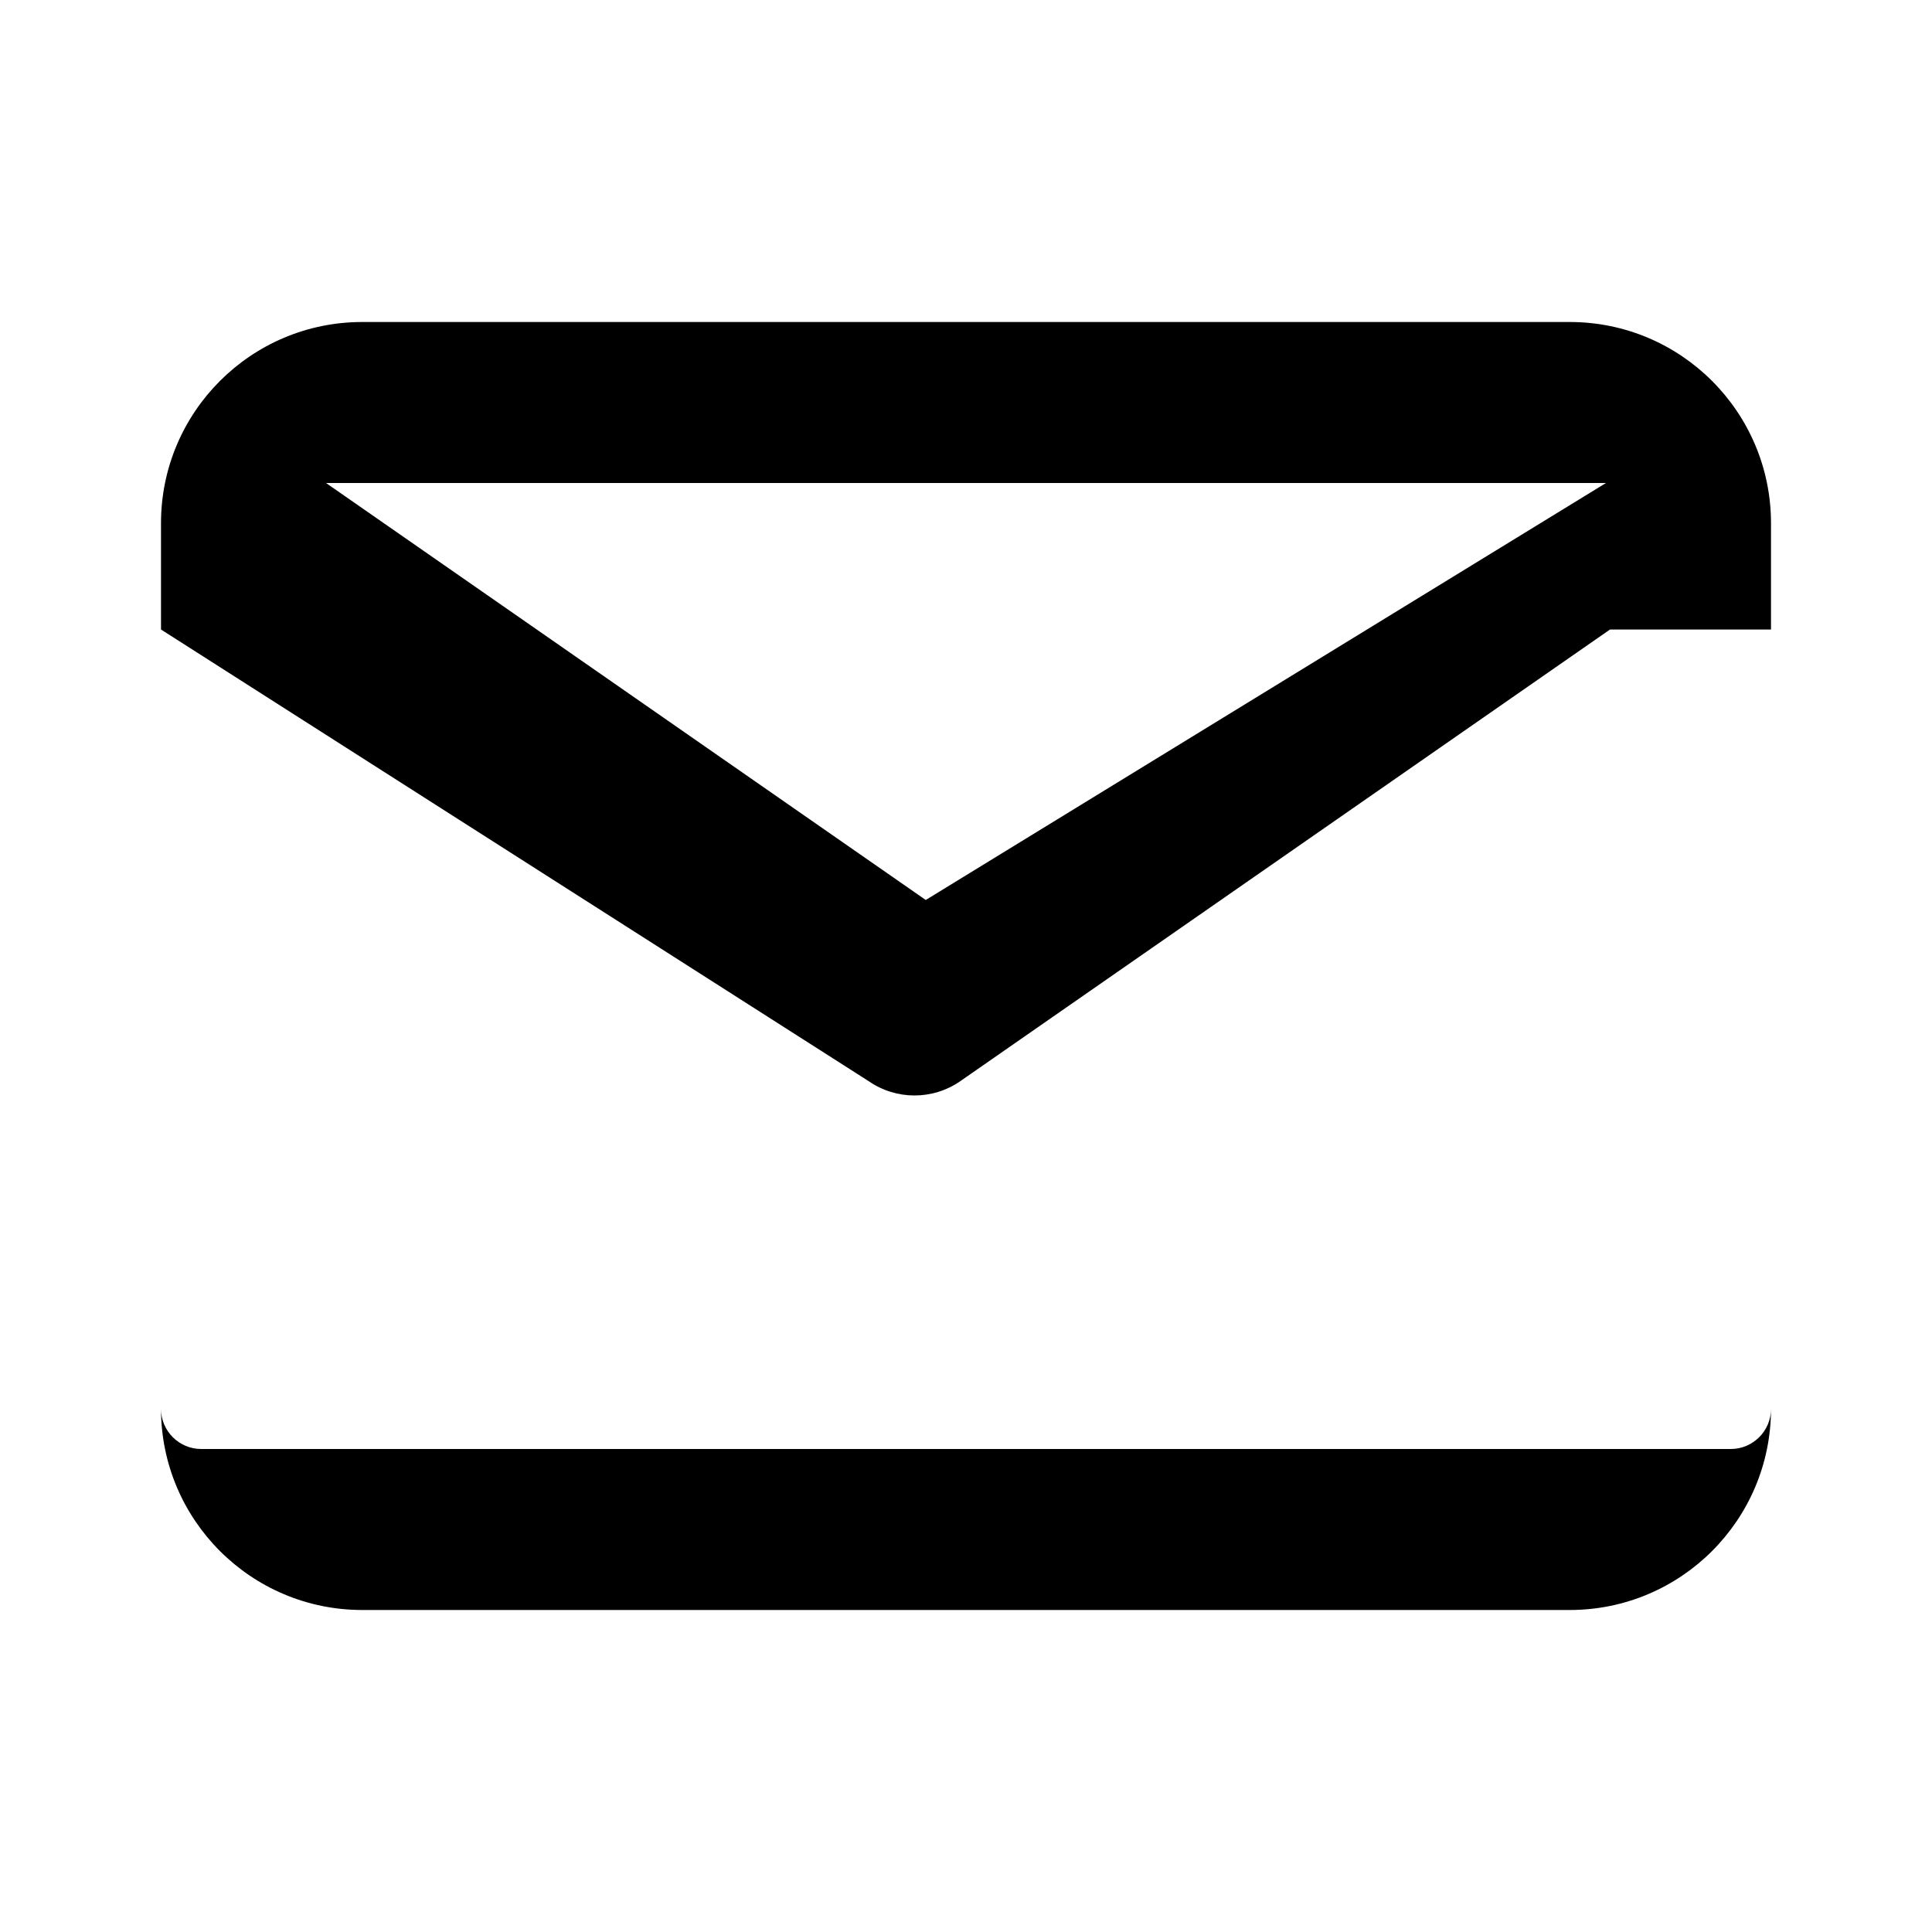
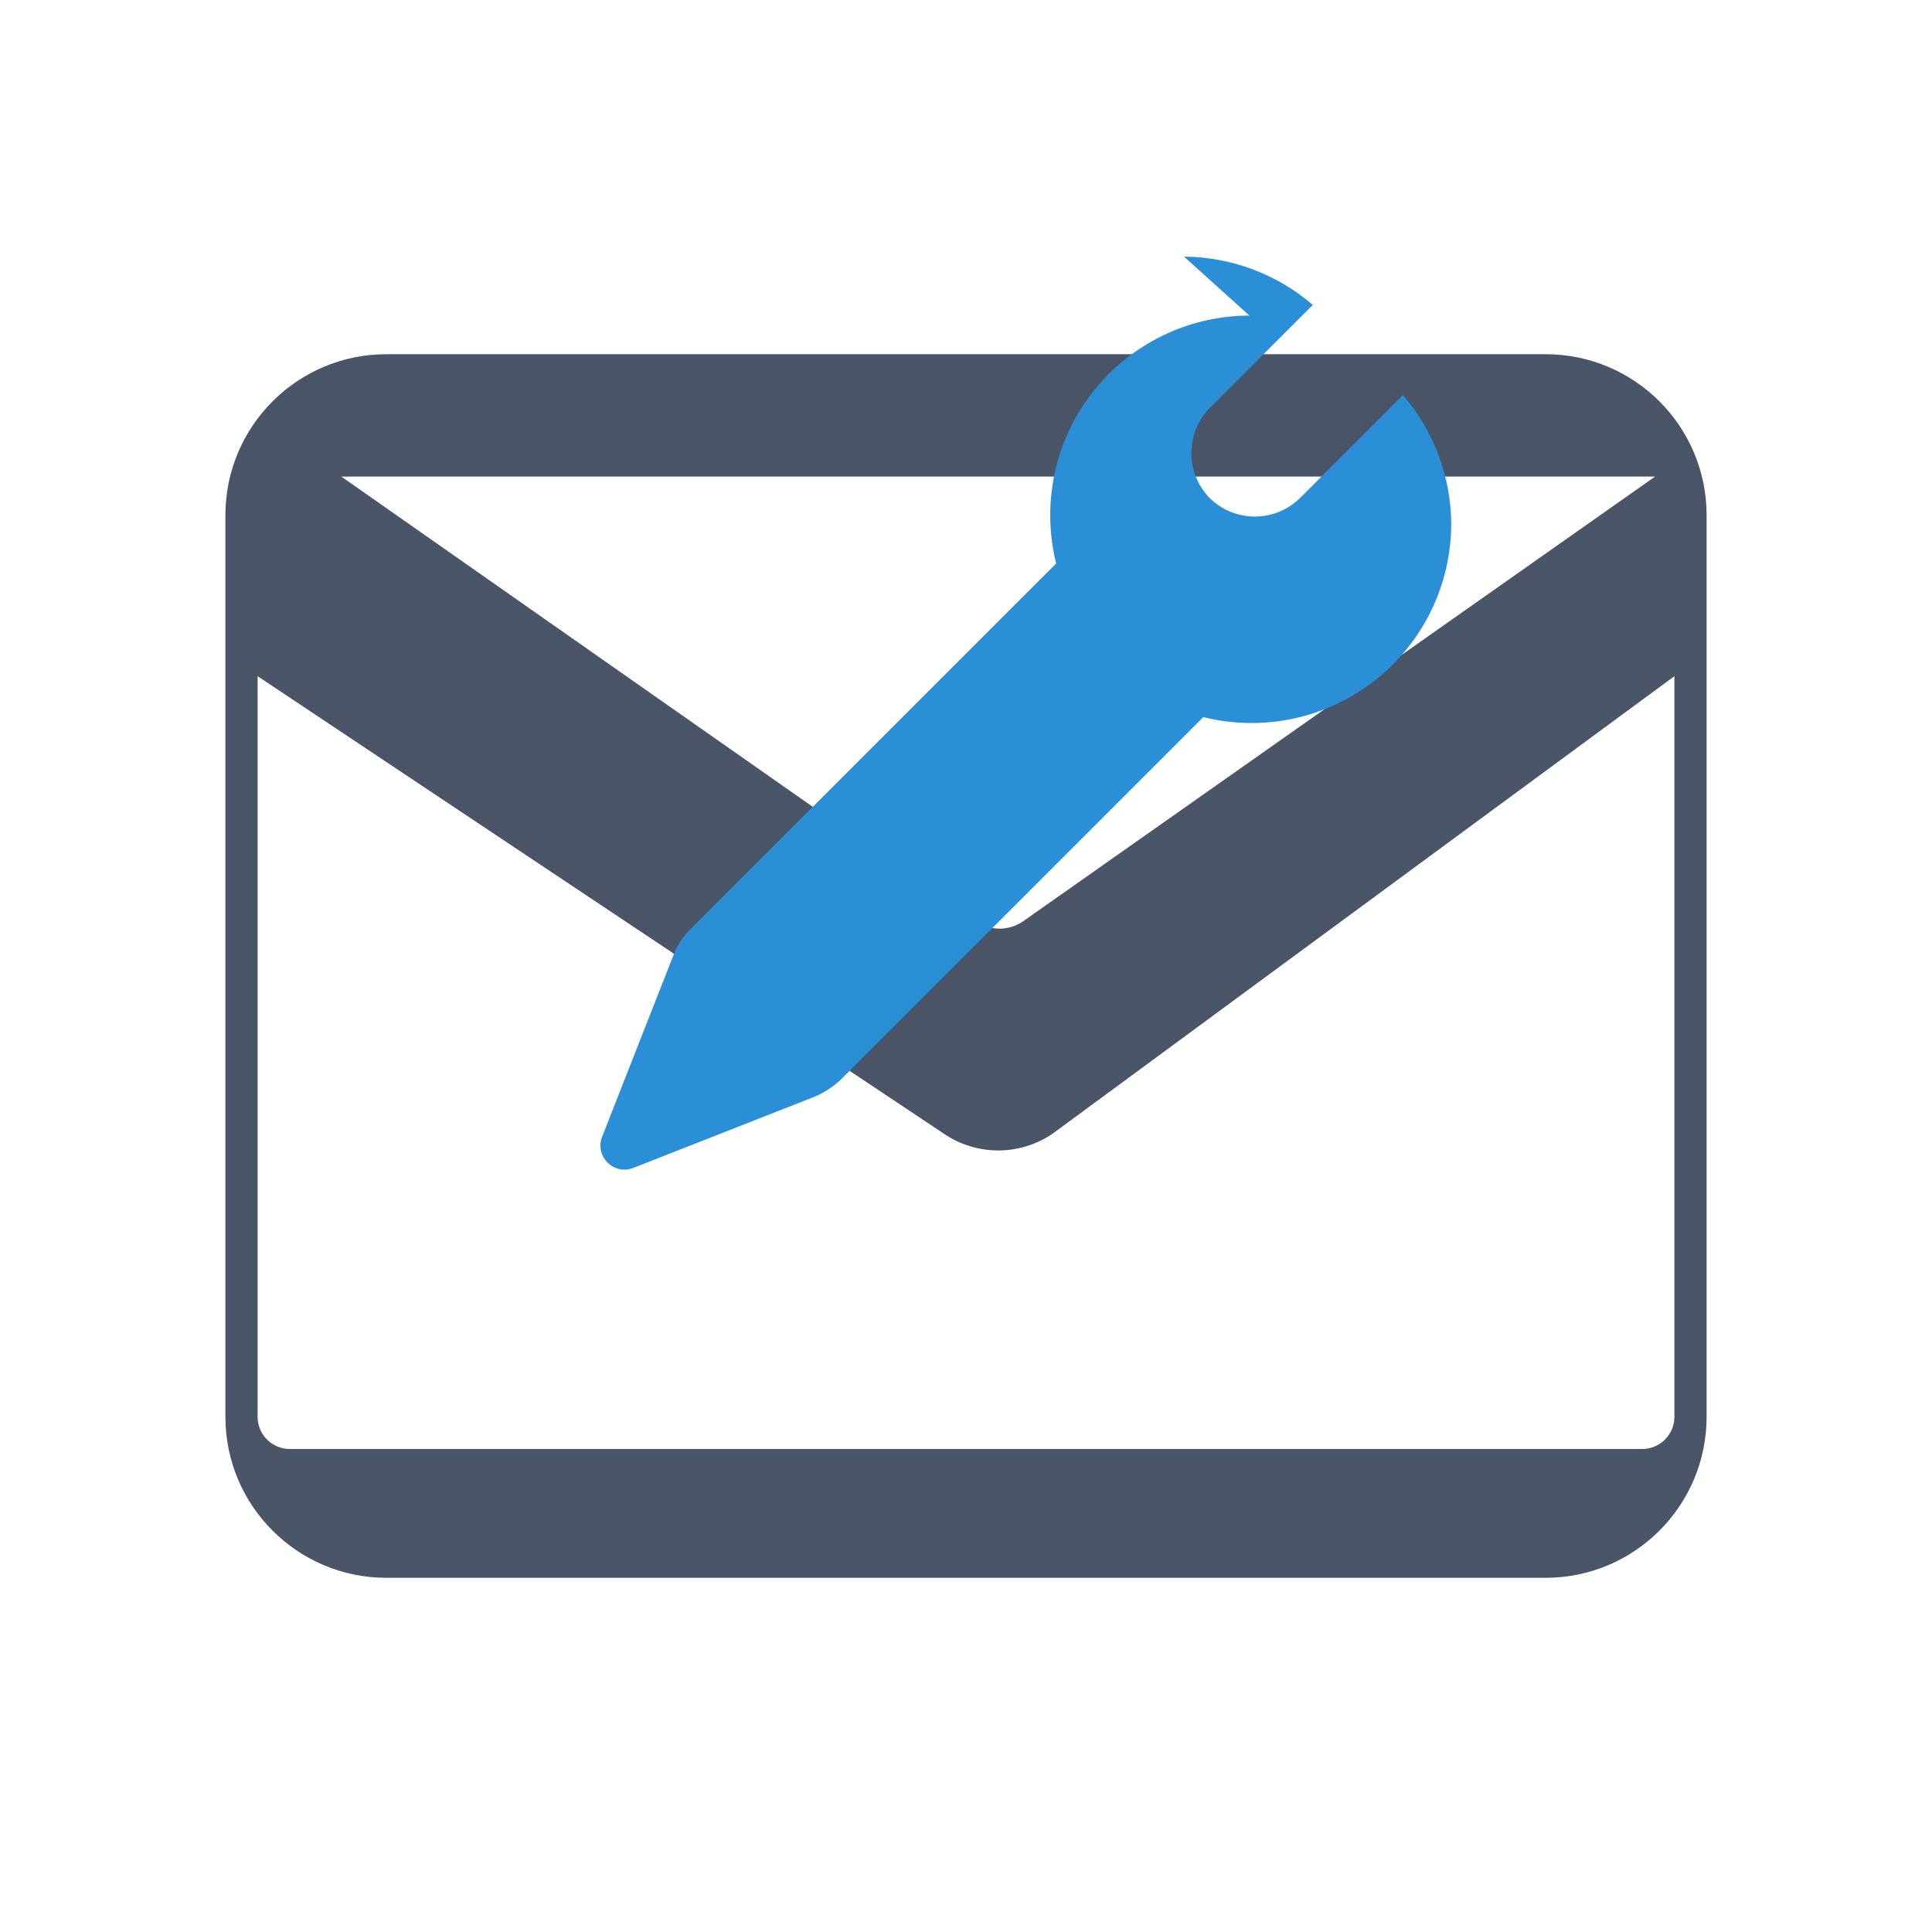
- <svg xmlns="http://www.w3.org/2000/svg" viewBox="0 0 24 24" width="24" height="24" fill="currentColor">
-   <path d="M2 6.5A2.5 2.5 0 0 1 4.5 4h15A2.5 2.5 0 0 1 22 6.5v11A2.5 2.5 0 0 1 19.5 20h-15A2.5 2.5 0 0 1 2 17.5v-11Zm2.05-.5l7.45 5.18L19.95 6H4.05ZM20 7.82l-8.07 5.61a1 1 0 0 1-1.14 0L2 7.82V17.5c0 .276.224.5.5.5h19c.276 0 .5-.224.5-.5V7.82Z" />
+ <svg xmlns="http://www.w3.org/2000/svg" viewBox="0 0 60 60" width="60" height="60" aria-hidden="true">
+   <path fill="#4A5568" d="M7 16c0-2.761 2.239-5 5-5h36c2.761 0 5 2.239 5 5v28c0 2.761-2.239 5-5 5H12c-2.761 0-5-2.239-5-5V16zm3.6-1.2l19.7 13.8c.45.32 1.04.32 1.49 0L51.4 14.8H10.6zm41.4 6.2L32.7 35.2a3 3 0 0 1-3.4 0L8 21v23c0 .552.448 1 1 1h42c.552 0 1-.448 1-1V21z" />
+   <path fill="#2B8FD8" d="M38.8 9.8a6.2 6.2 0 0 0-6 7.7L21.4 28.9a2.2 2.2 0 0 0-.5.8l-2.2 5.6c-.24.61.36 1.21.97.97l5.6-2.2c.3-.12.57-.3.8-.5l11.3-11.3a6.2 6.2 0 0 0 7.7-6 6.2 6.2 0 0 0-1.5-4l-3.2 3.2a2 2 0 0 1-2.8 0 2 2 0 0 1 0-2.8l3.2-3.2a6.2 6.2 0 0 0-4-1.5z" />
</svg>
